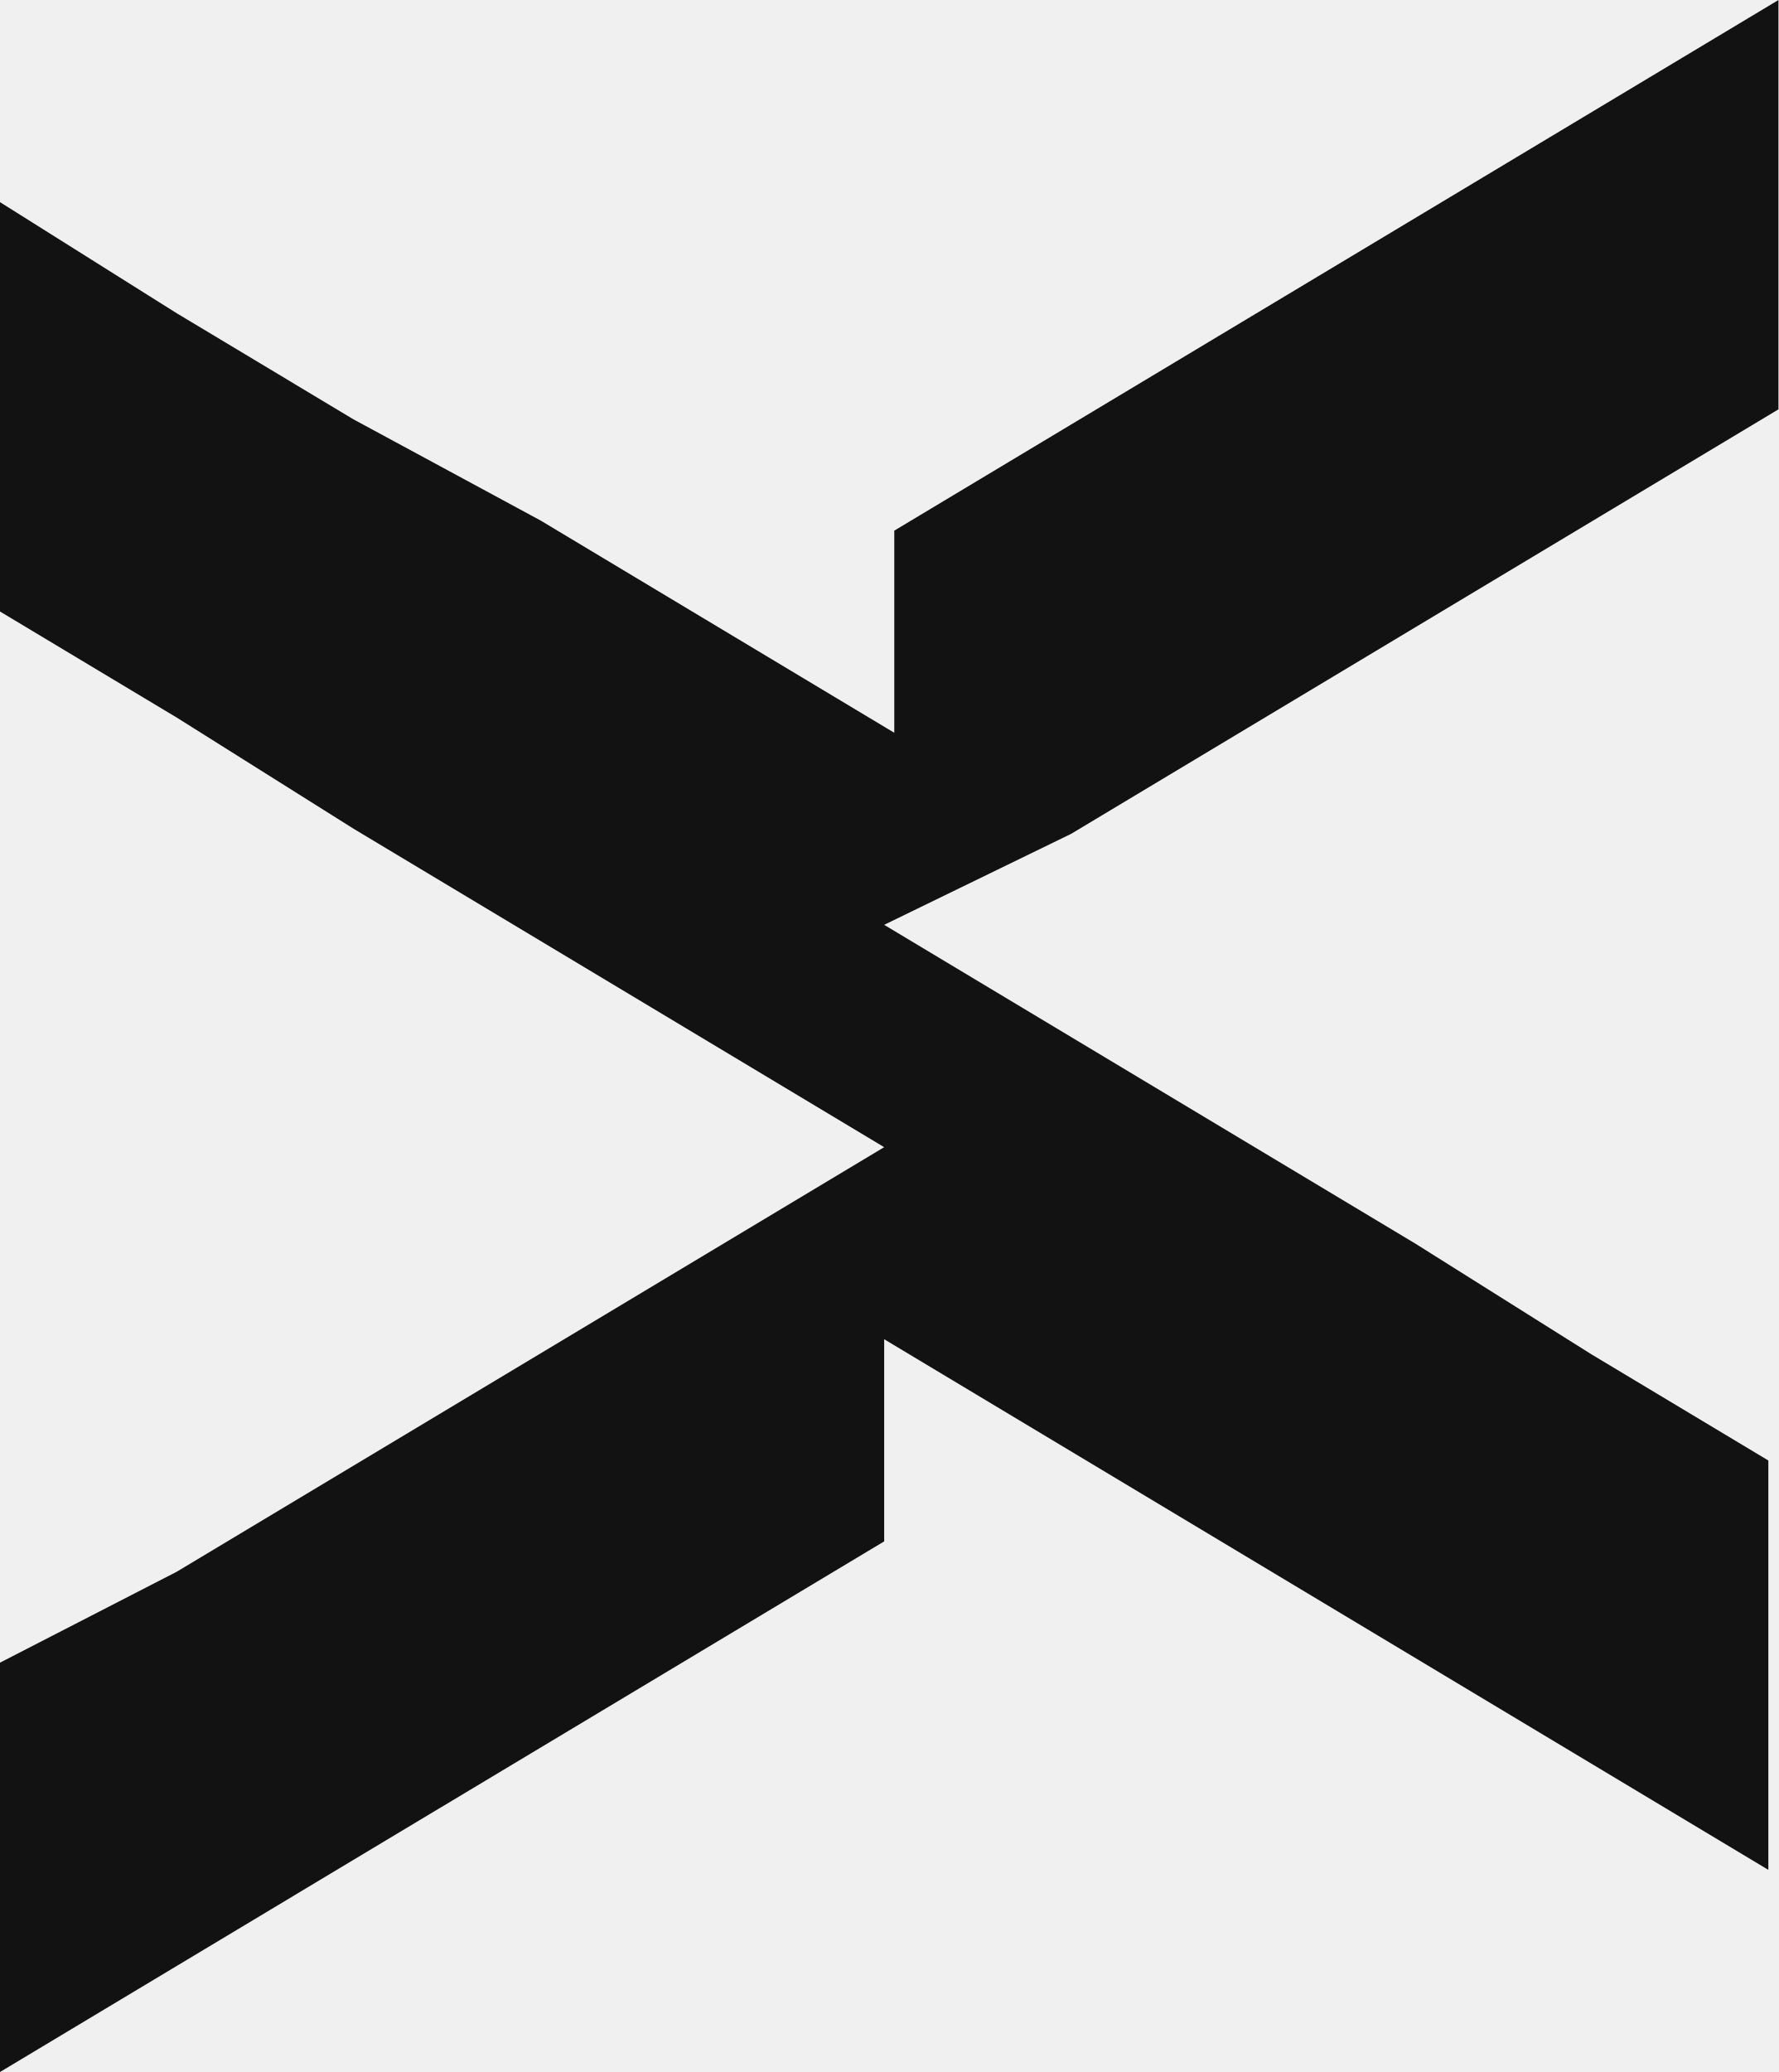
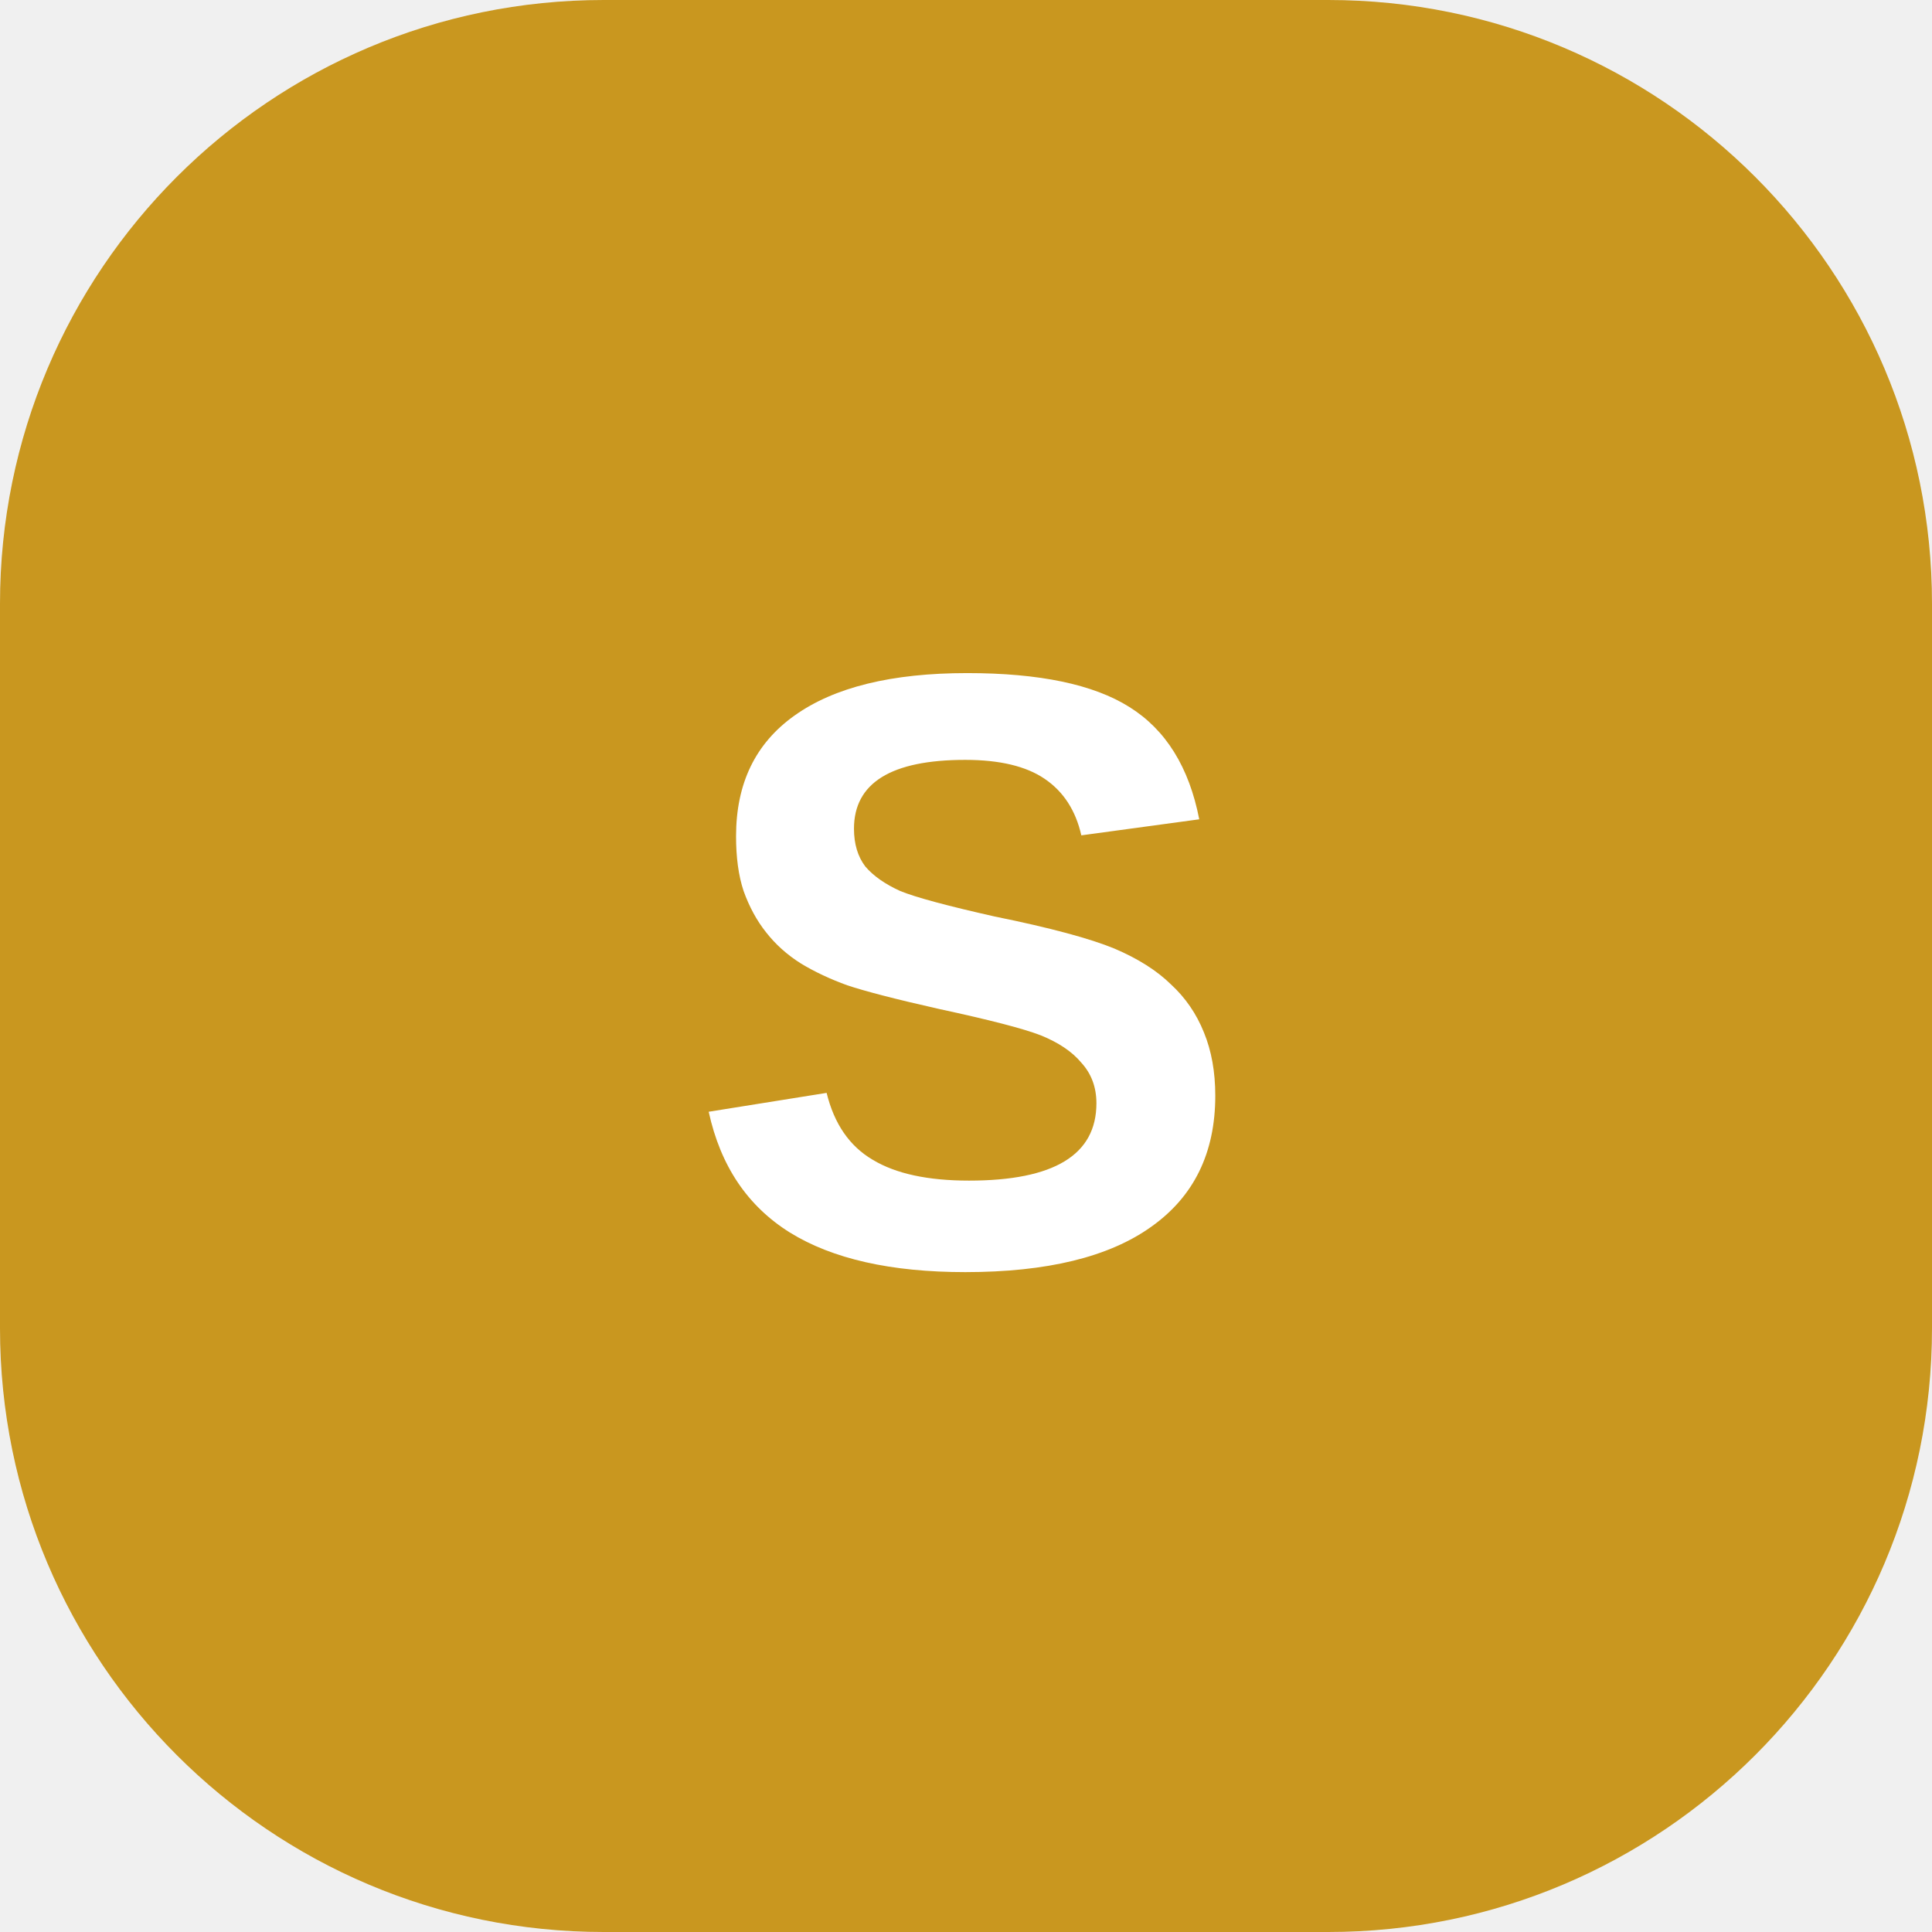
- <svg xmlns="http://www.w3.org/2000/svg" version="1.1" id="Layer_1" x="0px" y="0px" viewBox="0 0 35.2 41" style="enable-background:new 0 0 35.2 41;" xml:space="preserve">
-   <style type="text/css">
-   .st0{fill:#121212;}
-  </style>
-   <g>
-     <path class="st0" d="M21.2,16.5l3.5-2.1l3.5-2.1l3.5-2.1l3.5-2.1V0l-3.5,2.1l-3.5,2.1l-3.5,2.1l-3.5,2.1l-3.5,2.1v4l-3.5-2.1   l-3.5-2.1L7,8.3L3.5,6.2L0,4v8.1l3.5,2.1L7,16.4l3.5,2.1l3.5,2.1l3.5,2.1L14,24.8l-3.5,2.1L7,29l-3.5,2.1L0,32.9V41l3.5-2.1L7,36.8   l3.5-2.1l3.5-2.1l3.5-2.1v-4l3.5,2.1l3.5,2.1l3.5,2.1l3.5,2.1L35,37v-8.1l-3.5-2.1L28,24.6l-3.5-2.1L21,20.4l-3.5-2.1L21.2,16.5z">
-   </path>
-   </g>
+ <svg xmlns="http://www.w3.org/2000/svg" width="32" height="32" viewBox="0 0 32 32">
+   <rect width="32" height="32" rx="10" fill="#c9971f" />
+   <text x="50%" y="53%" text-anchor="middle" dominant-baseline="middle" font-family="Arial, Helvetica, sans-serif" font-weight="700" font-size="14" fill="#ffffff">S</text>
</svg>
